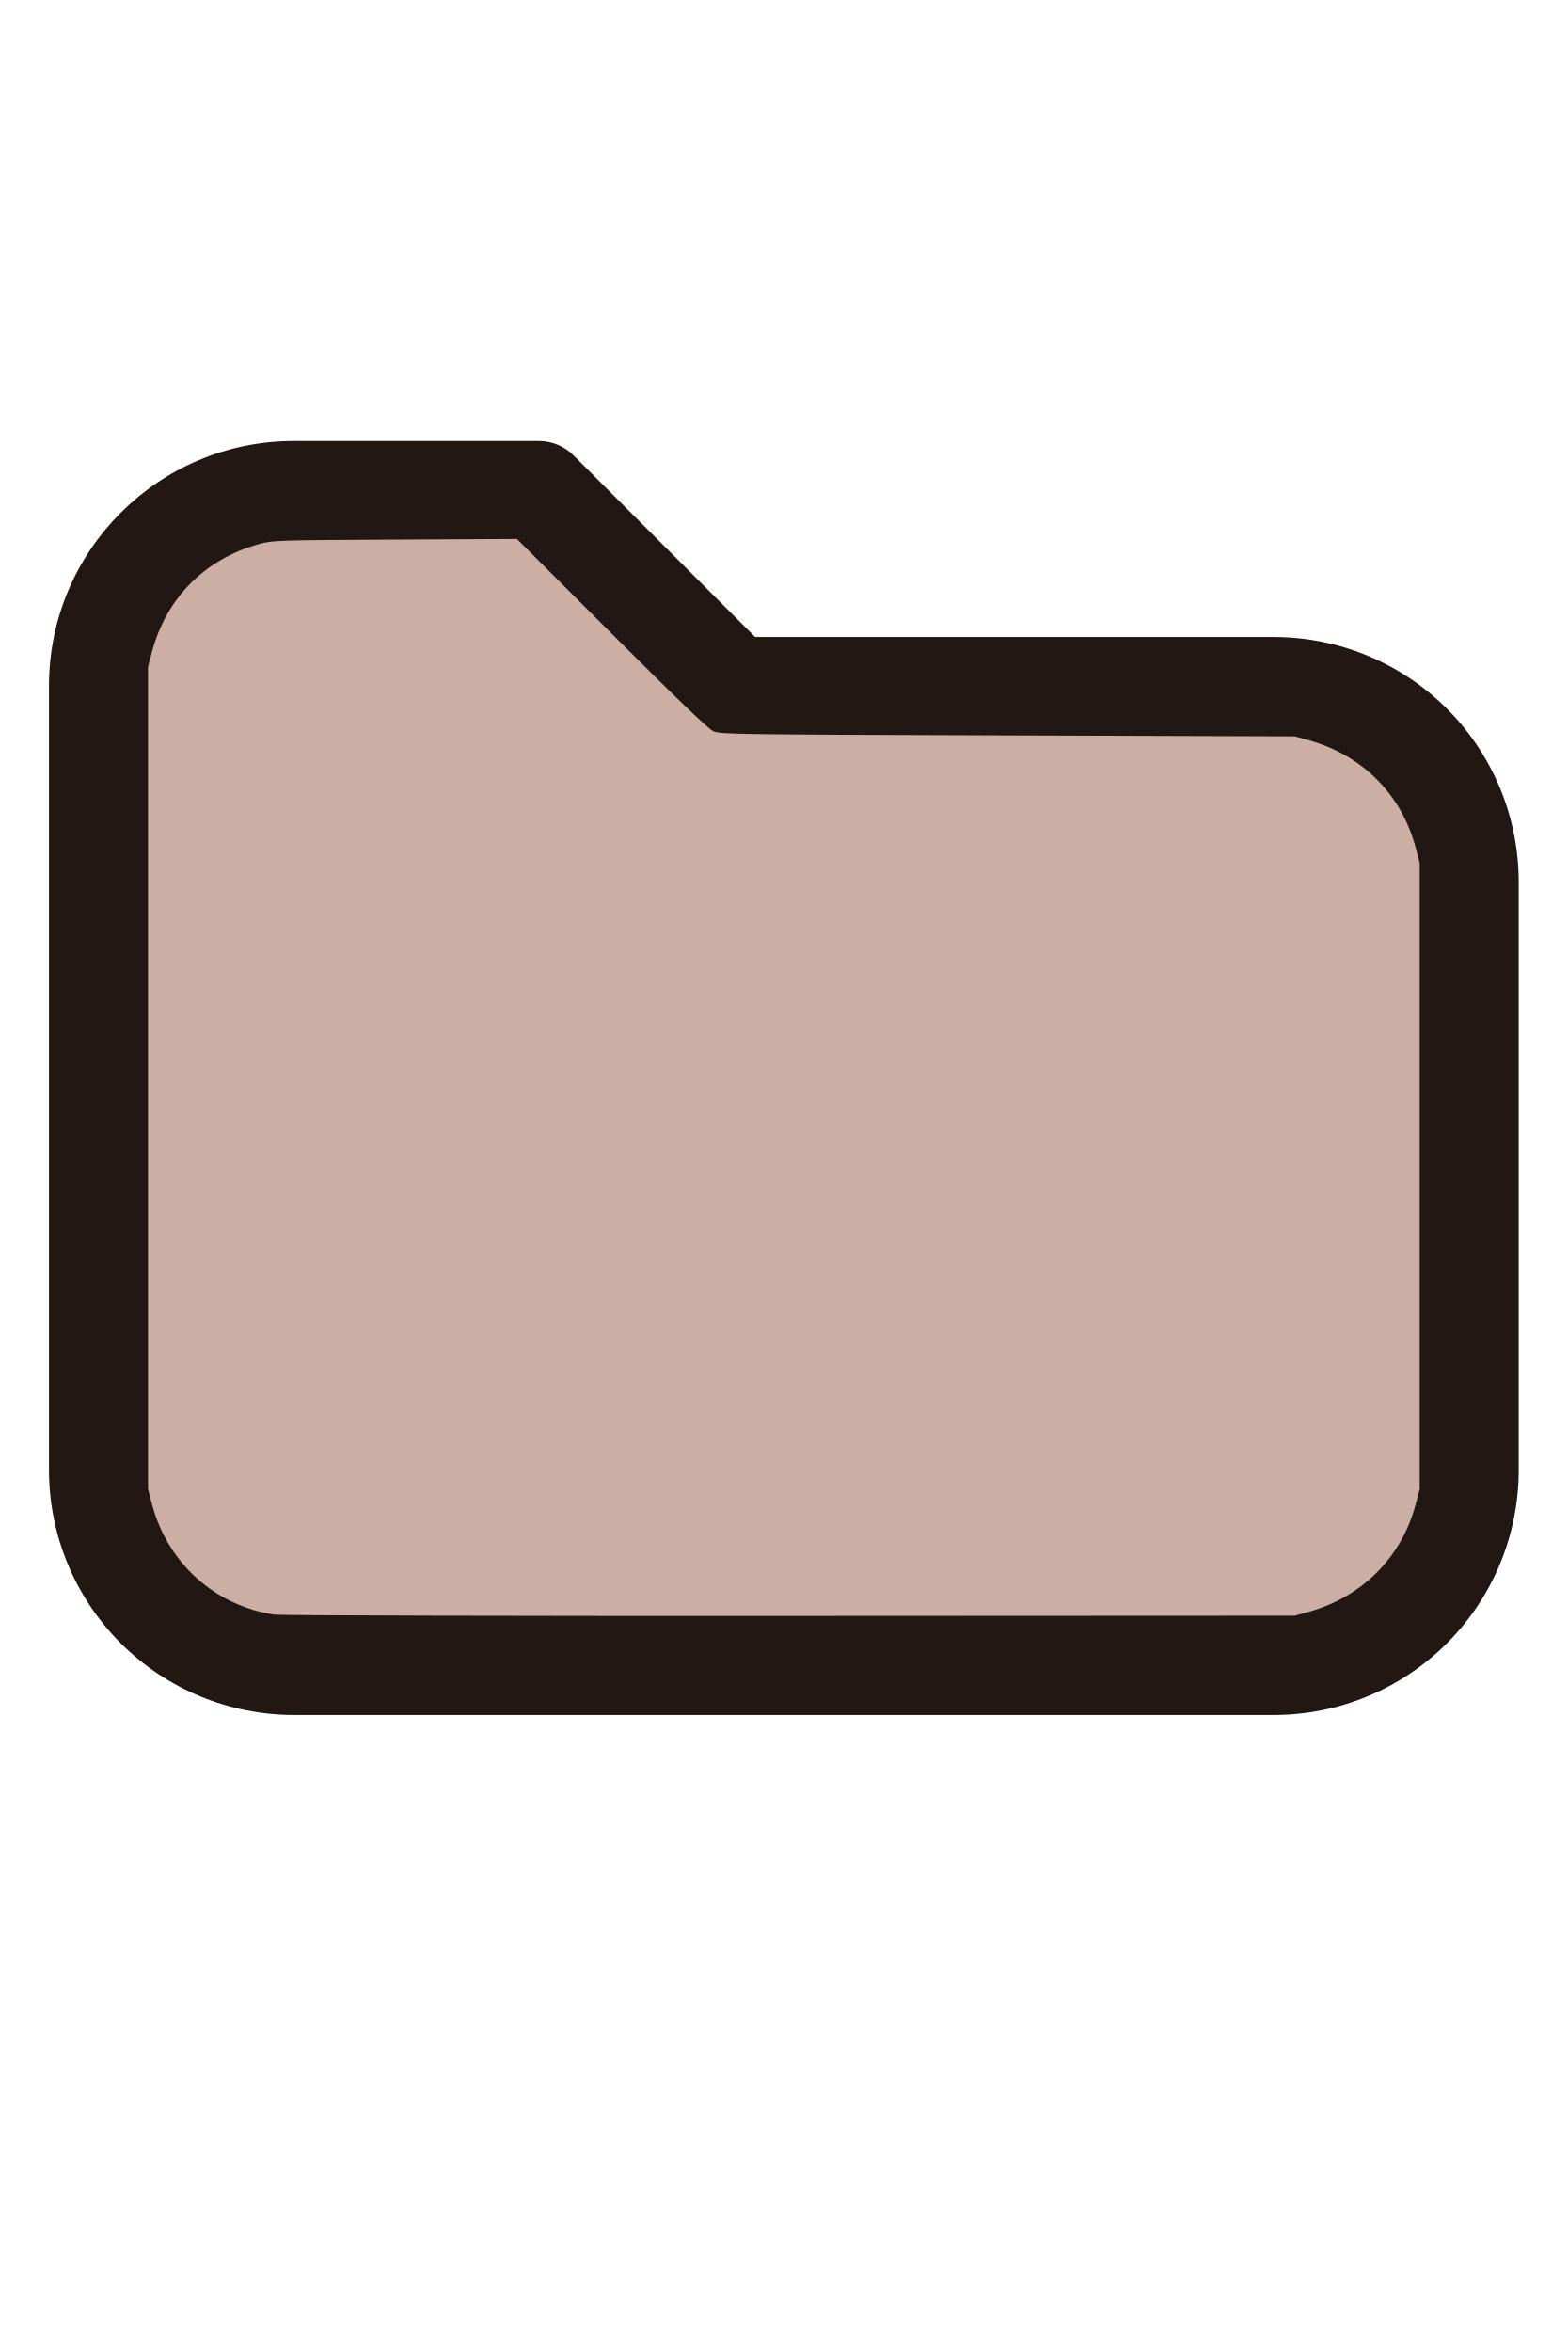
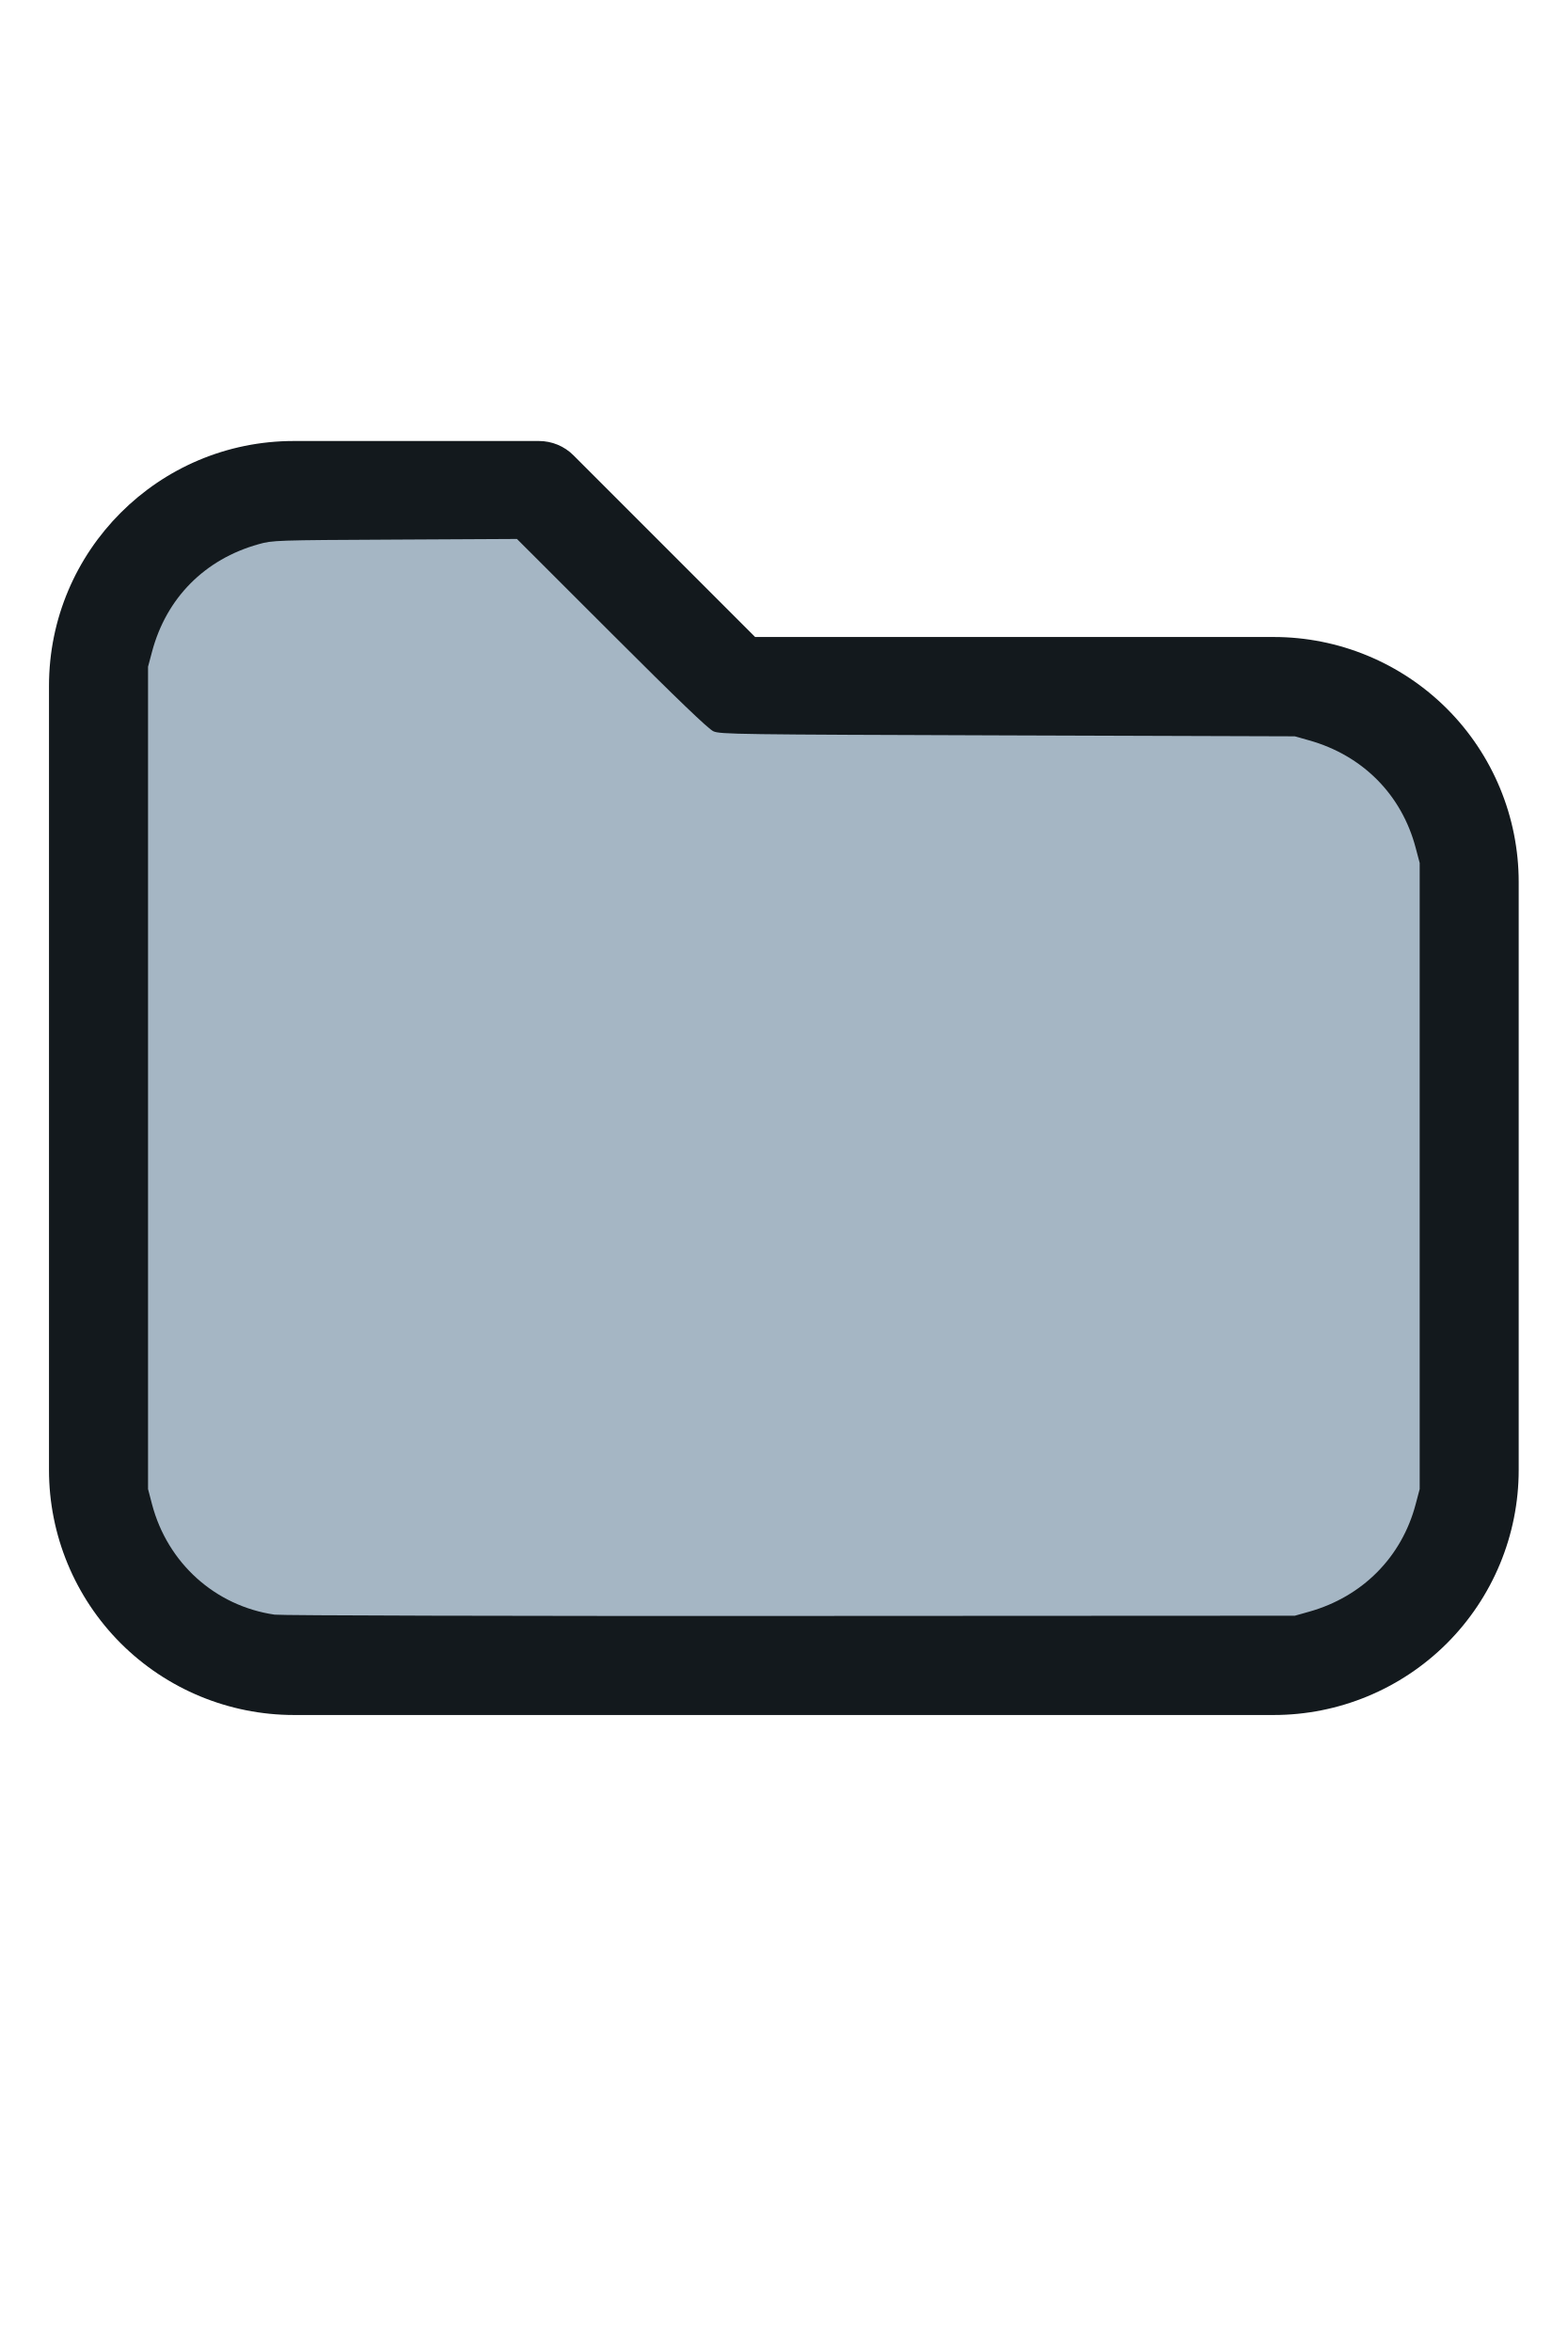
<svg xmlns="http://www.w3.org/2000/svg" version="1.1" width="16" height="24" viewBox="0 0 32 32" xml:space="preserve">
-   <g style="fill:#231713;">
+   <g style="fill:#13191D;">
    <path d="M1,5.998l-0,16.002c-0,1.326 0.527,2.598 1.464,3.536c0.938,0.937 2.21,1.464 3.536,1.464c5.322,0 14.678,-0 20,0c1.326,0 2.598,-0.527 3.536,-1.464c0.937,-0.938 1.464,-2.21 1.464,-3.536c0,-3.486 0,-8.514 0,-12c0,-1.326 -0.527,-2.598 -1.464,-3.536c-0.938,-0.937 -2.21,-1.464 -3.536,-1.464c-0,0 -10.586,0 -10.586,0c0,-0 -3.707,-3.707 -3.707,-3.707c-0.187,-0.188 -0.442,-0.293 -0.707,-0.293l-5.002,0c-2.76,0 -4.998,2.238 -4.998,4.998Zm2,-0l-0,16.002c-0,0.796 0.316,1.559 0.879,2.121c0.562,0.563 1.325,0.879 2.121,0.879l20,0c0.796,0 1.559,-0.316 2.121,-0.879c0.563,-0.562 0.879,-1.325 0.879,-2.121c0,-3.486 0,-8.514 0,-12c0,-0.796 -0.316,-1.559 -0.879,-2.121c-0.562,-0.563 -1.325,-0.879 -2.121,-0.879c-7.738,0 -11,0 -11,0c-0.265,0 -0.52,-0.105 -0.707,-0.293c-0,0 -3.707,-3.707 -3.707,-3.707c-0,0 -4.588,0 -4.588,0c-1.656,0 -2.998,1.342 -2.998,2.998Z" />
  </g>
-   <g style="fill:#CBAEA4;stroke-width:0;">
+   <g style="fill:#A5B6C4;stroke-width:0;">
    <path d="M 5.606,24.952 C 4.392,24.775 3.42,23.9 3.103,22.699 L 3.022,22.389 V 13.998 5.606 L 3.104,5.298 C 3.396,4.203 4.18,3.412 5.279,3.106 5.565,3.026 5.615,3.024 8.061,3.012 l 2.491,-0.013 1.932,1.93 c 1.344,1.343 1.976,1.95 2.078,1.995 0.137,0.062 0.474,0.066 6.007,0.084 l 5.861,0.019 0.291,0.082 c 1.095,0.308 1.89,1.109 2.176,2.193 l 0.082,0.309 V 16 22.389 l -0.082,0.309 c -0.284,1.079 -1.086,1.888 -2.176,2.194 l -0.291,0.082 -10.303,0.005 c -5.7,0.003 -10.4,-0.009 -10.521,-0.027 z" />
  </g>
</svg>
